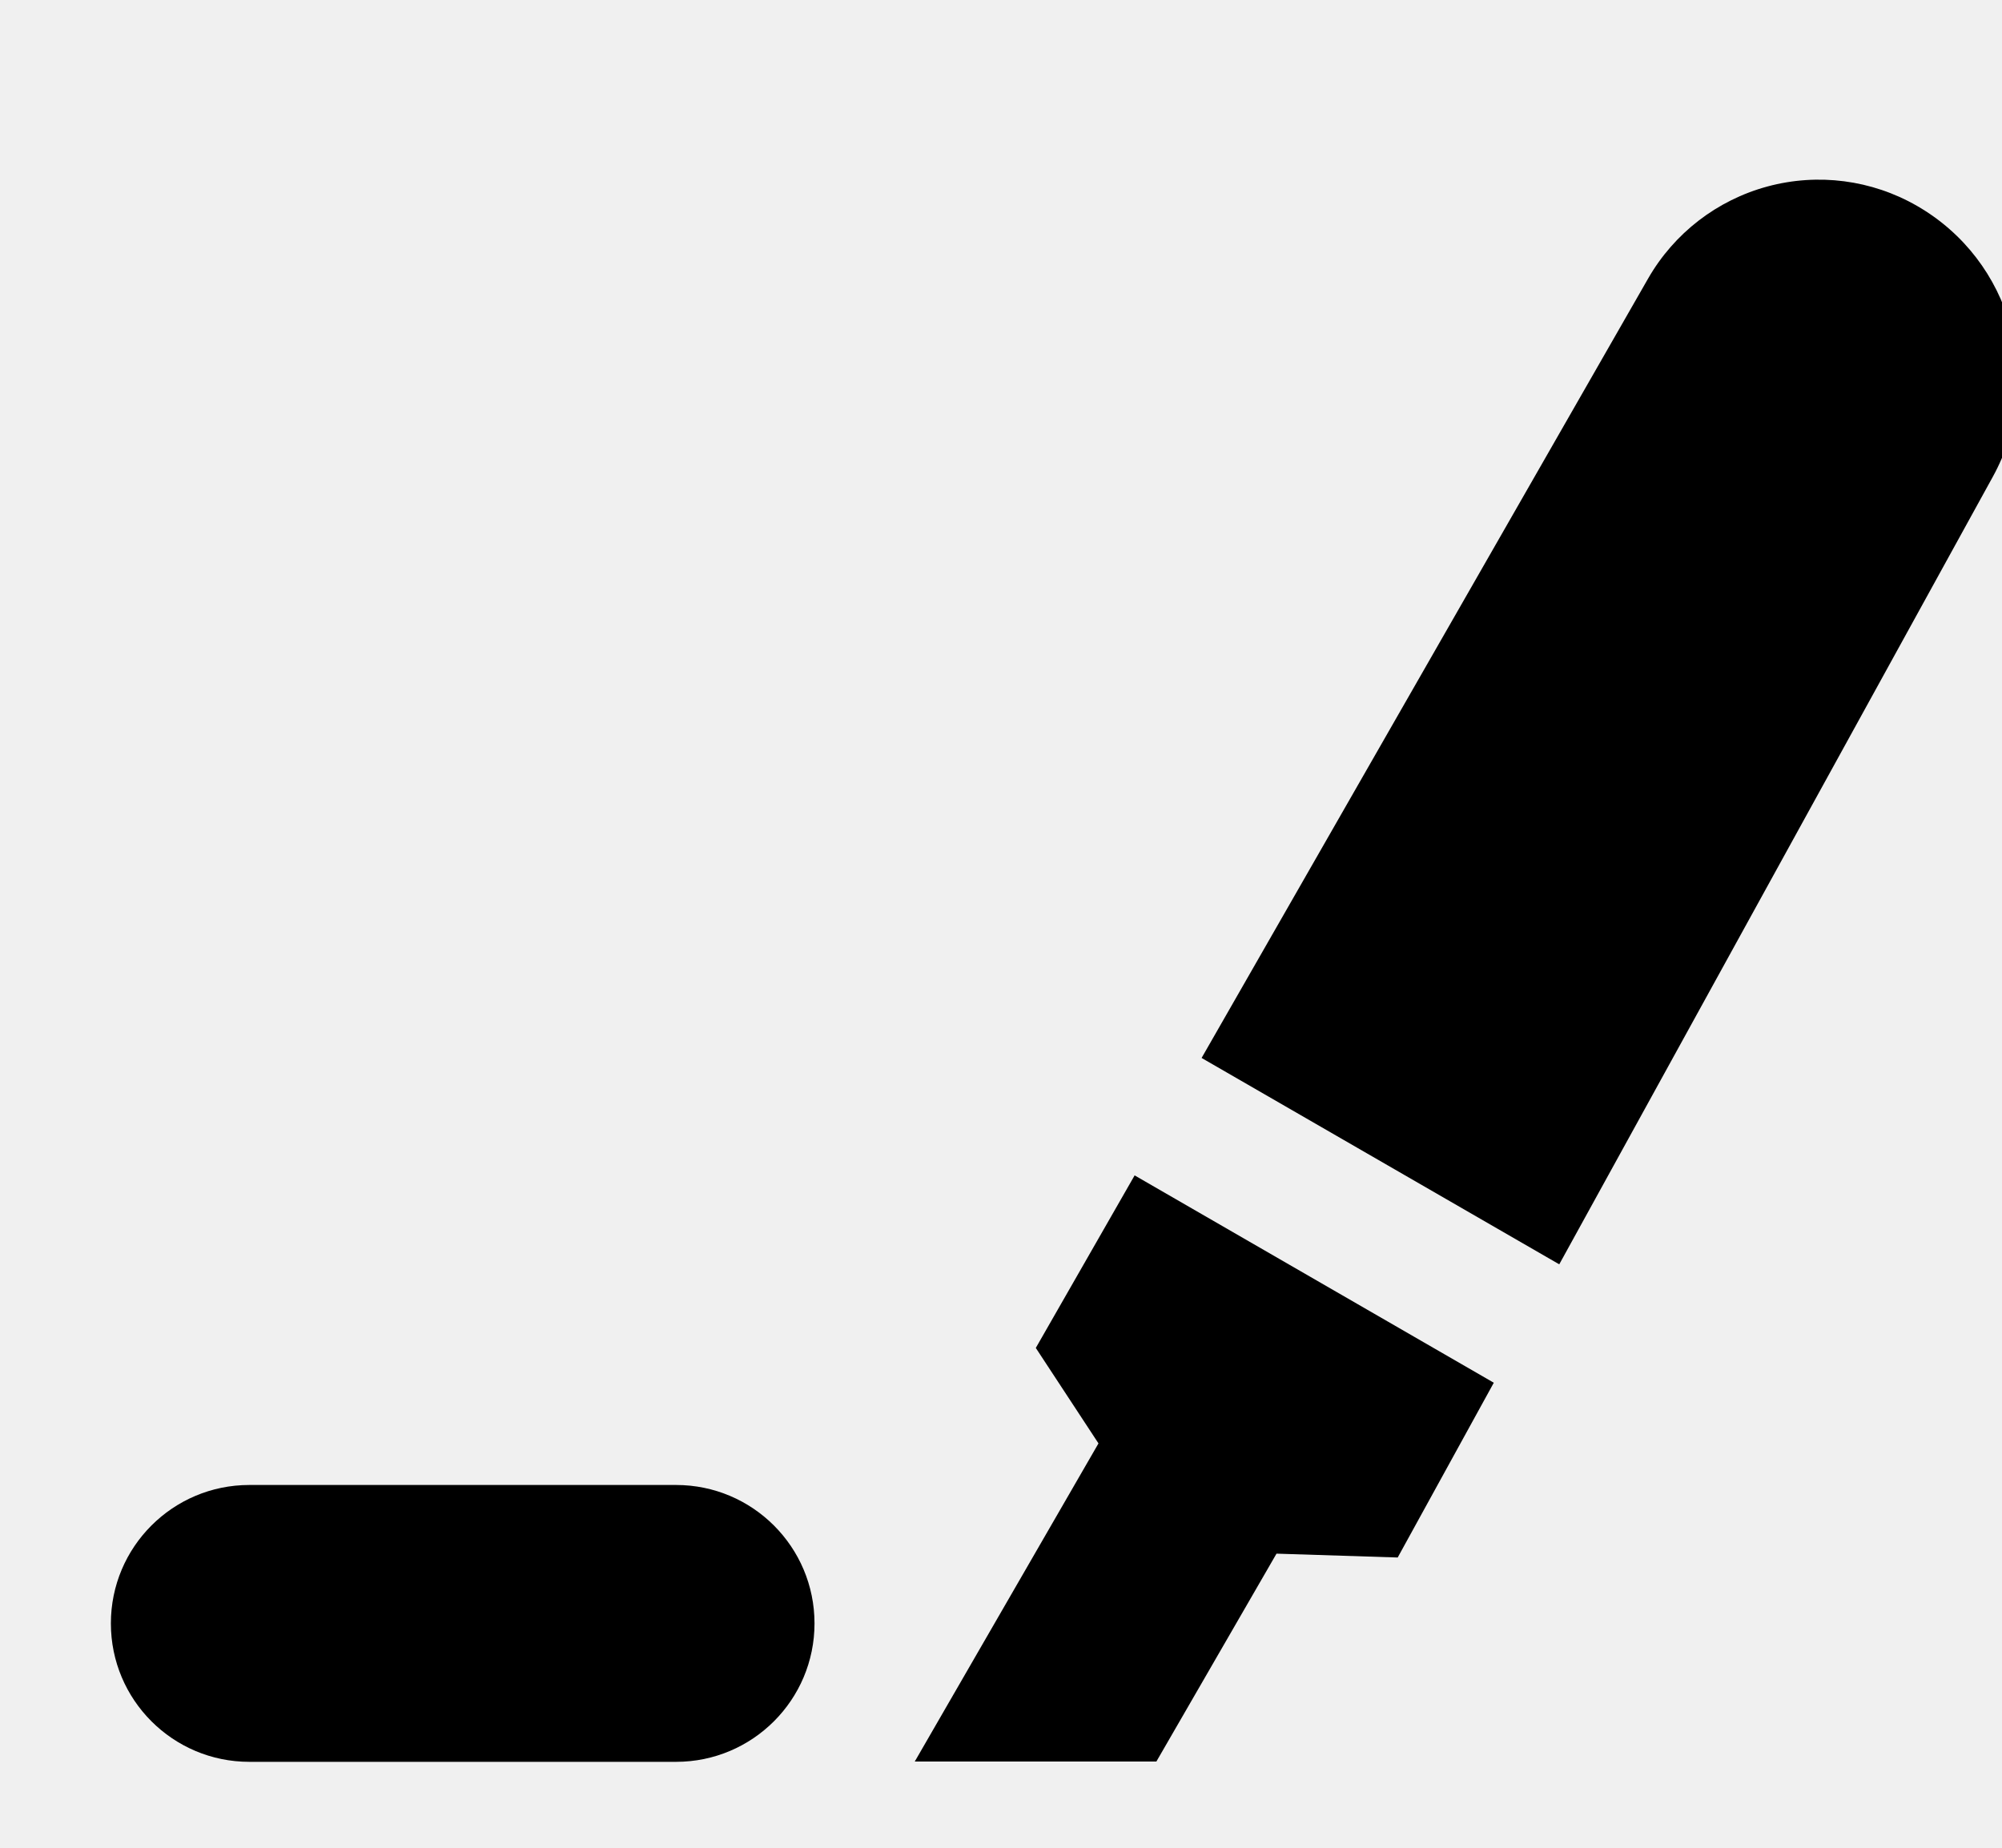
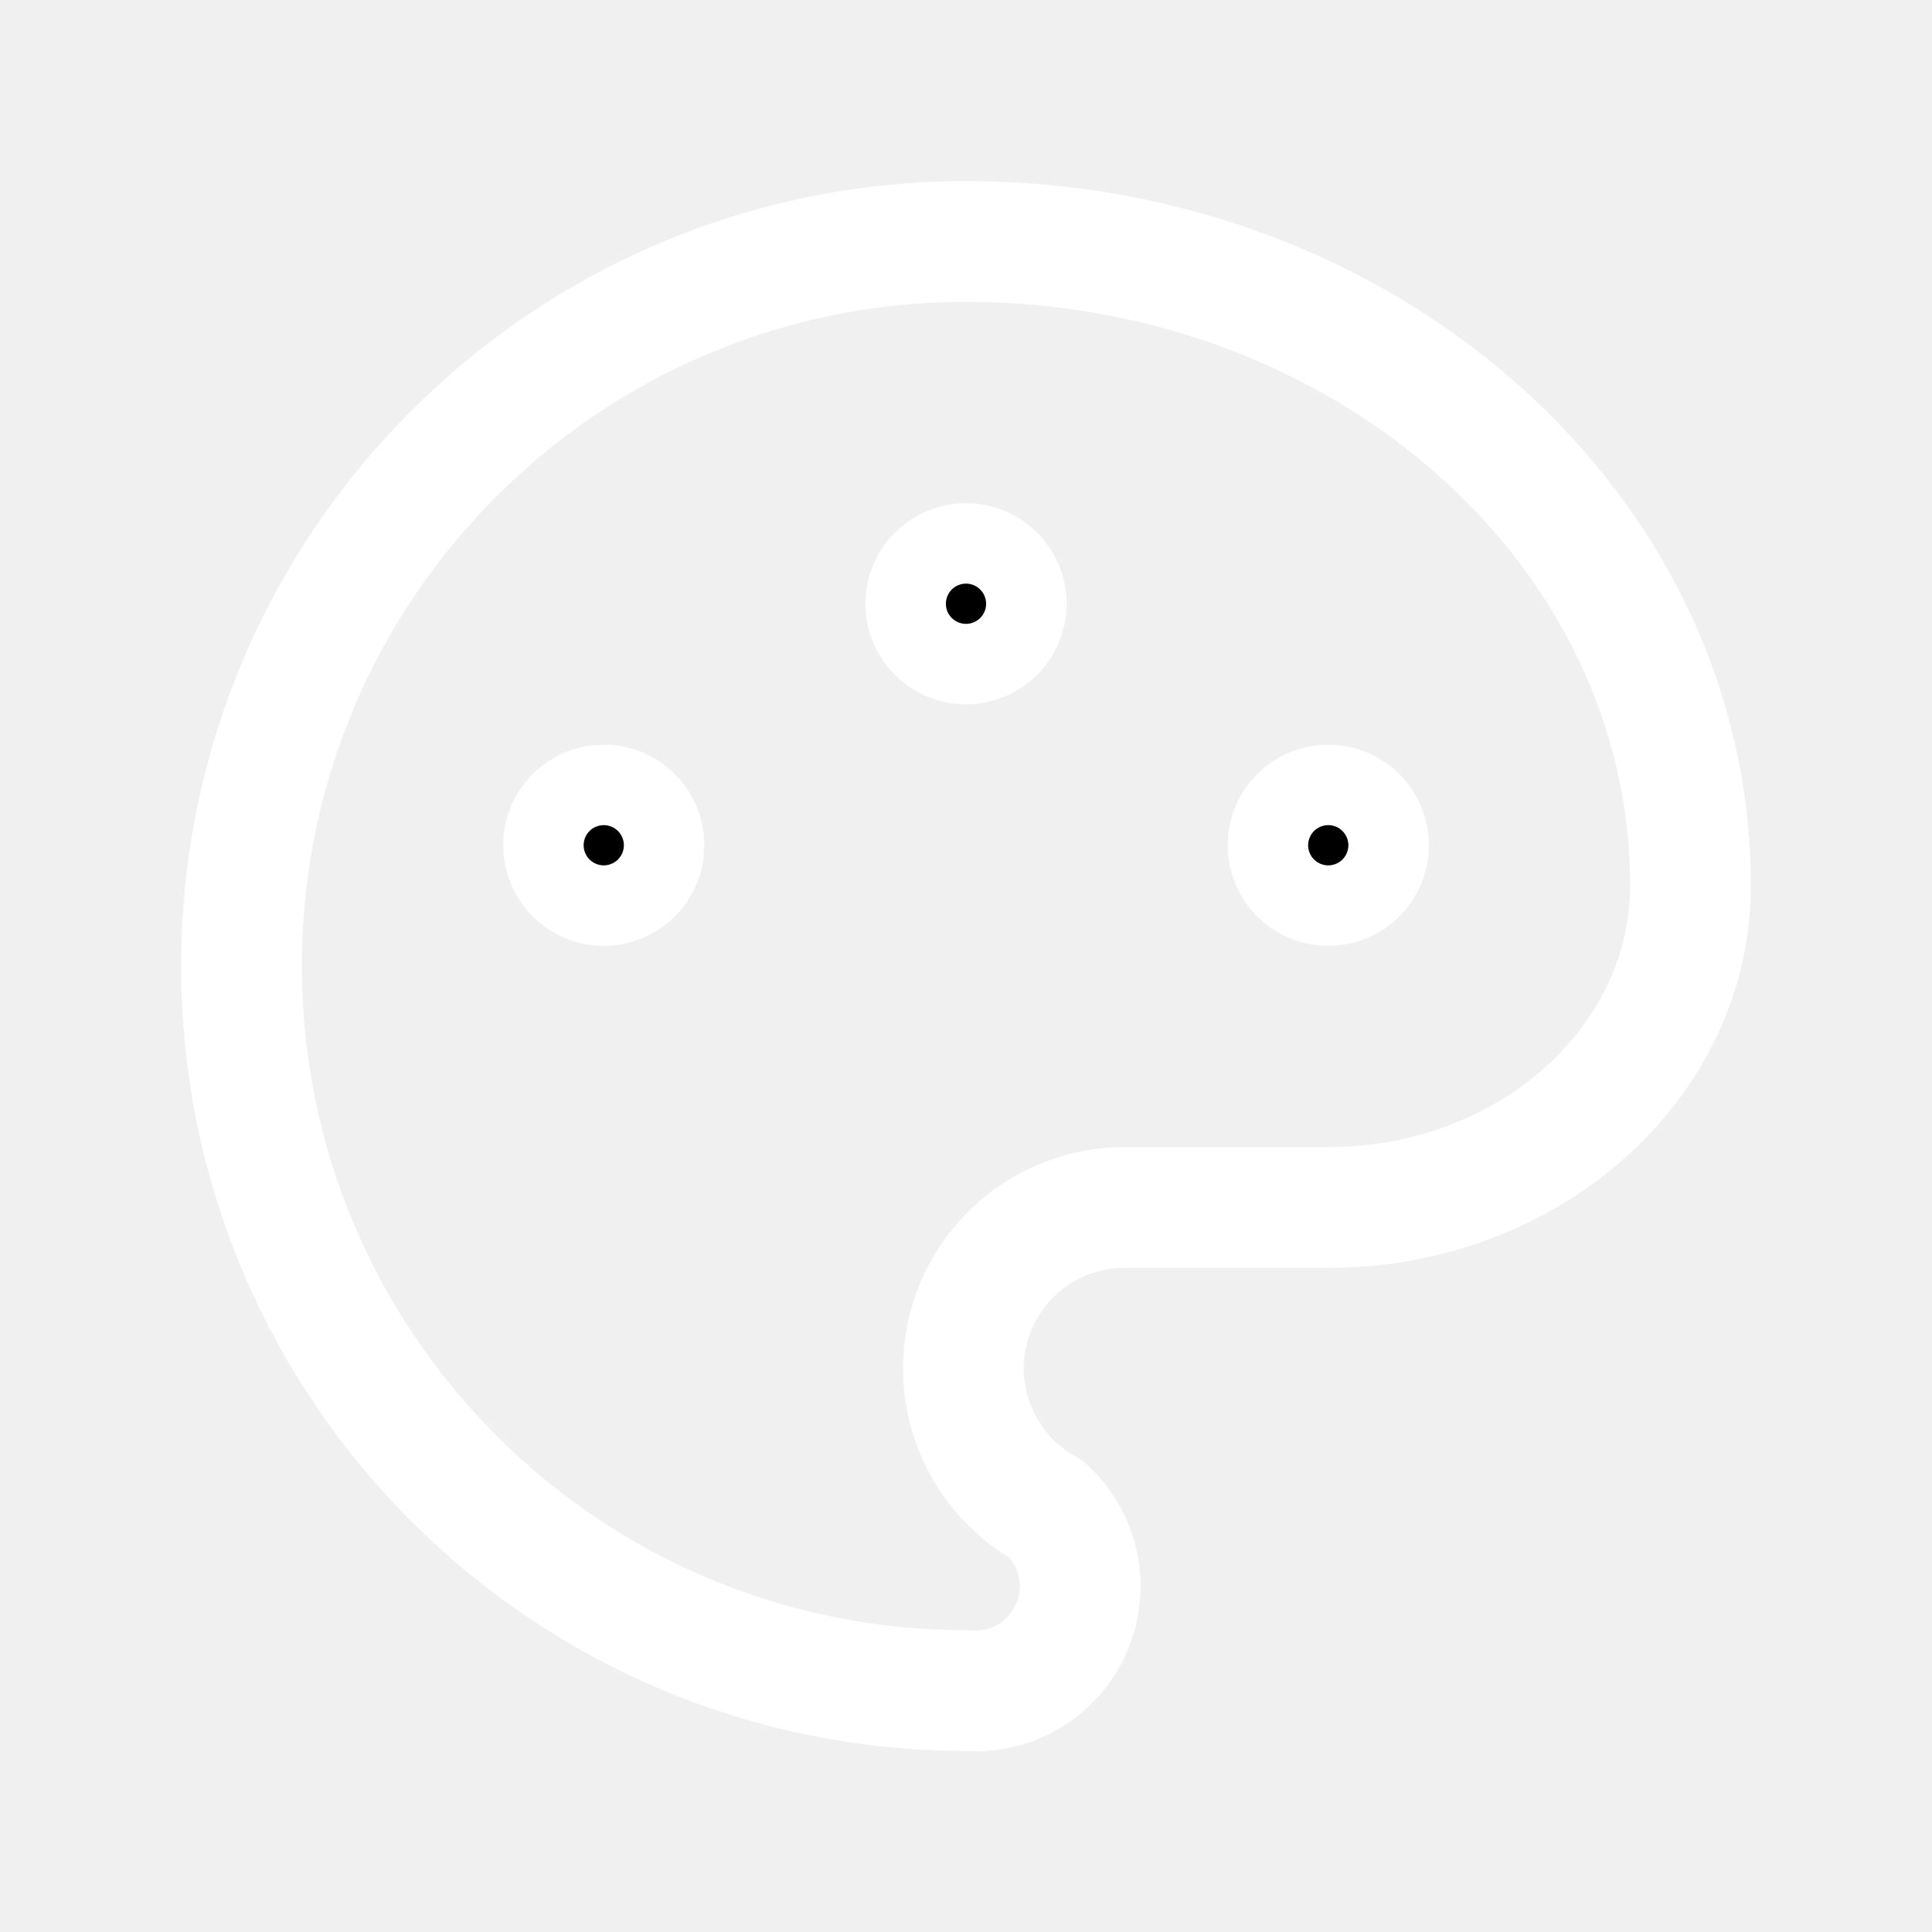
- <svg xmlns="http://www.w3.org/2000/svg" viewBox="1 2 13 12" width="13" height="12">
-   <path d="M8.367 9.633L10.7 10.98l-.624 1.135-.787-.025-.78 1.35H6.94l1.193-2.066-.407-.62.642-1.121zm.436-.763l2.899-5.061a1.278 1.278 0 011.746-.472c.617.355.835 1.138.492 1.76l-2.815 5.114-2.322-1.34zM2.62 11.644H5.39a.899.899 0 110 1.798H2.619a.899.899 0 010-1.798z" />
+ <svg xmlns="http://www.w3.org/2000/svg" width="20" height="20" viewBox="0 0 24 24" stroke-width="1.5" stroke="#FFF" fill="none" stroke-linecap="round" stroke-linejoin="round">
+   <path stroke="none" d="M0 0h24v24H0z" fill="none" />
+   <path d="M12 21a9 9 0 1 1 0 -18a9 8 0 0 1 9 8a4.5 4 0 0 1 -4.5 4h-2.5a2 2 0 0 0 -1 3.75a1.3 1.3 0 0 1 -1 2.25" />
+   <circle cx="7.5" cy="10.5" r=".5" fill="currentColor" />
+   <circle cx="12" cy="7.5" r=".5" fill="currentColor" />
+   <circle cx="16.5" cy="10.5" r=".5" fill="currentColor" />
</svg>
